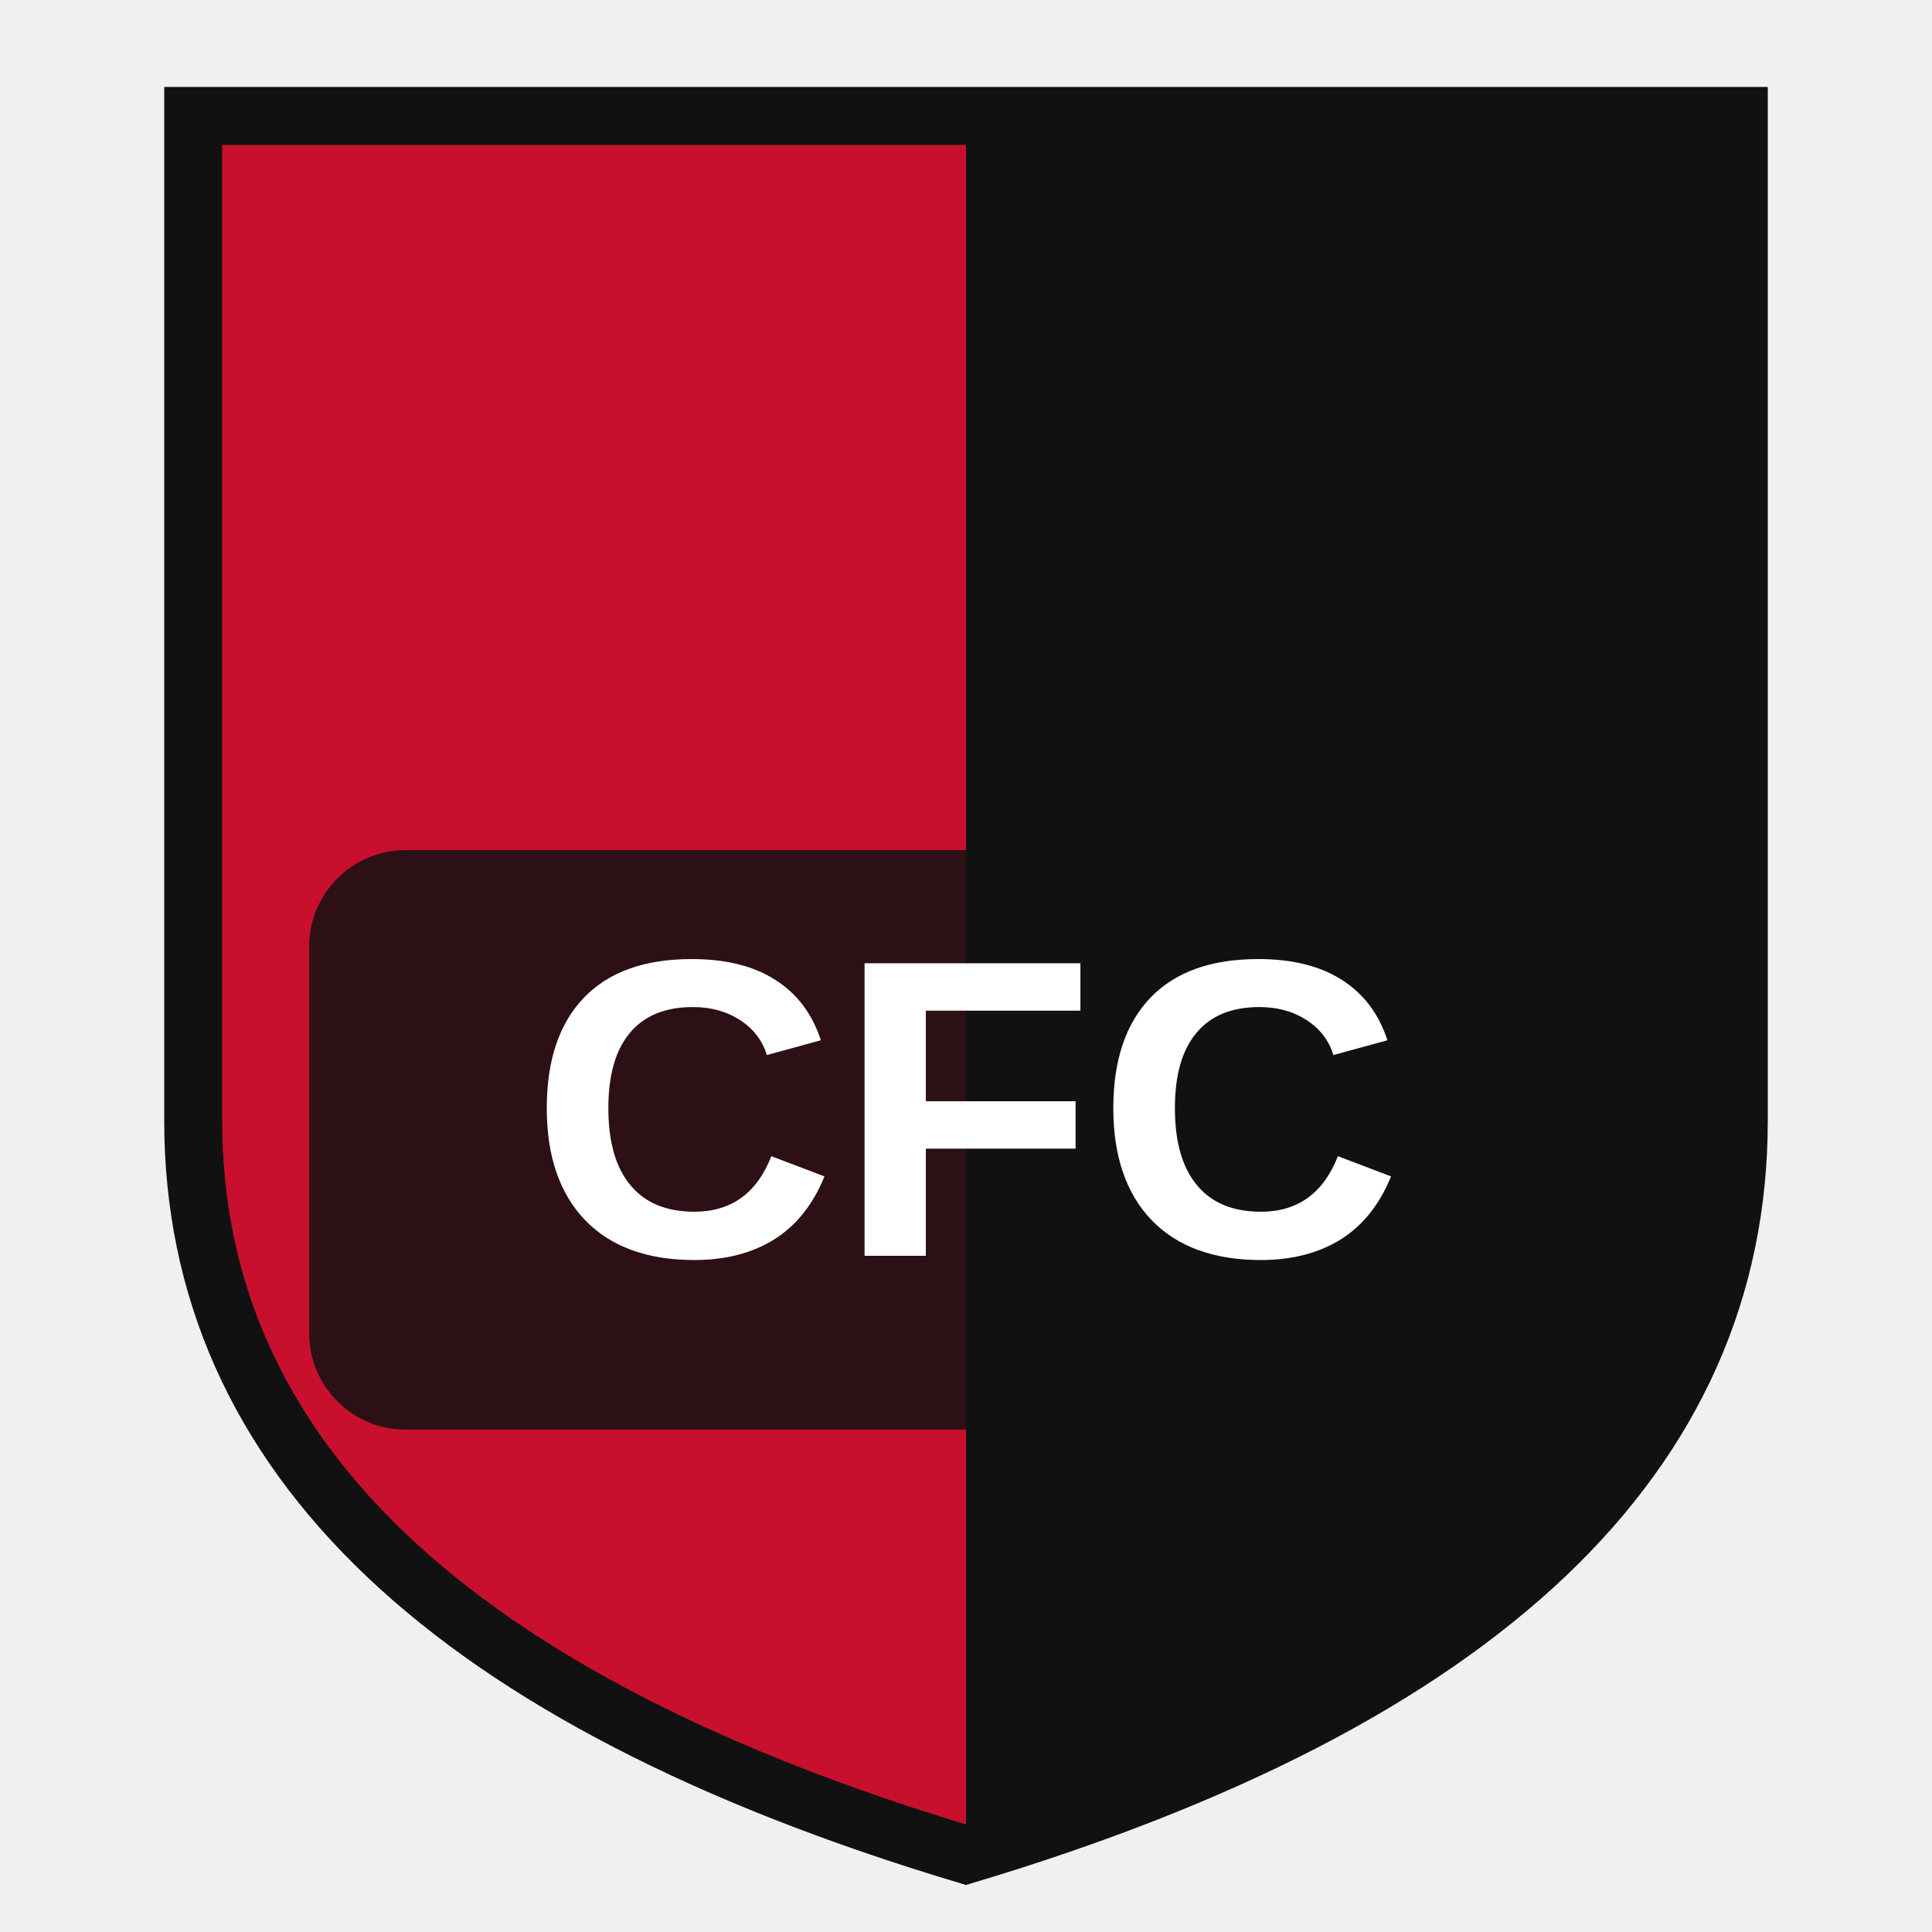
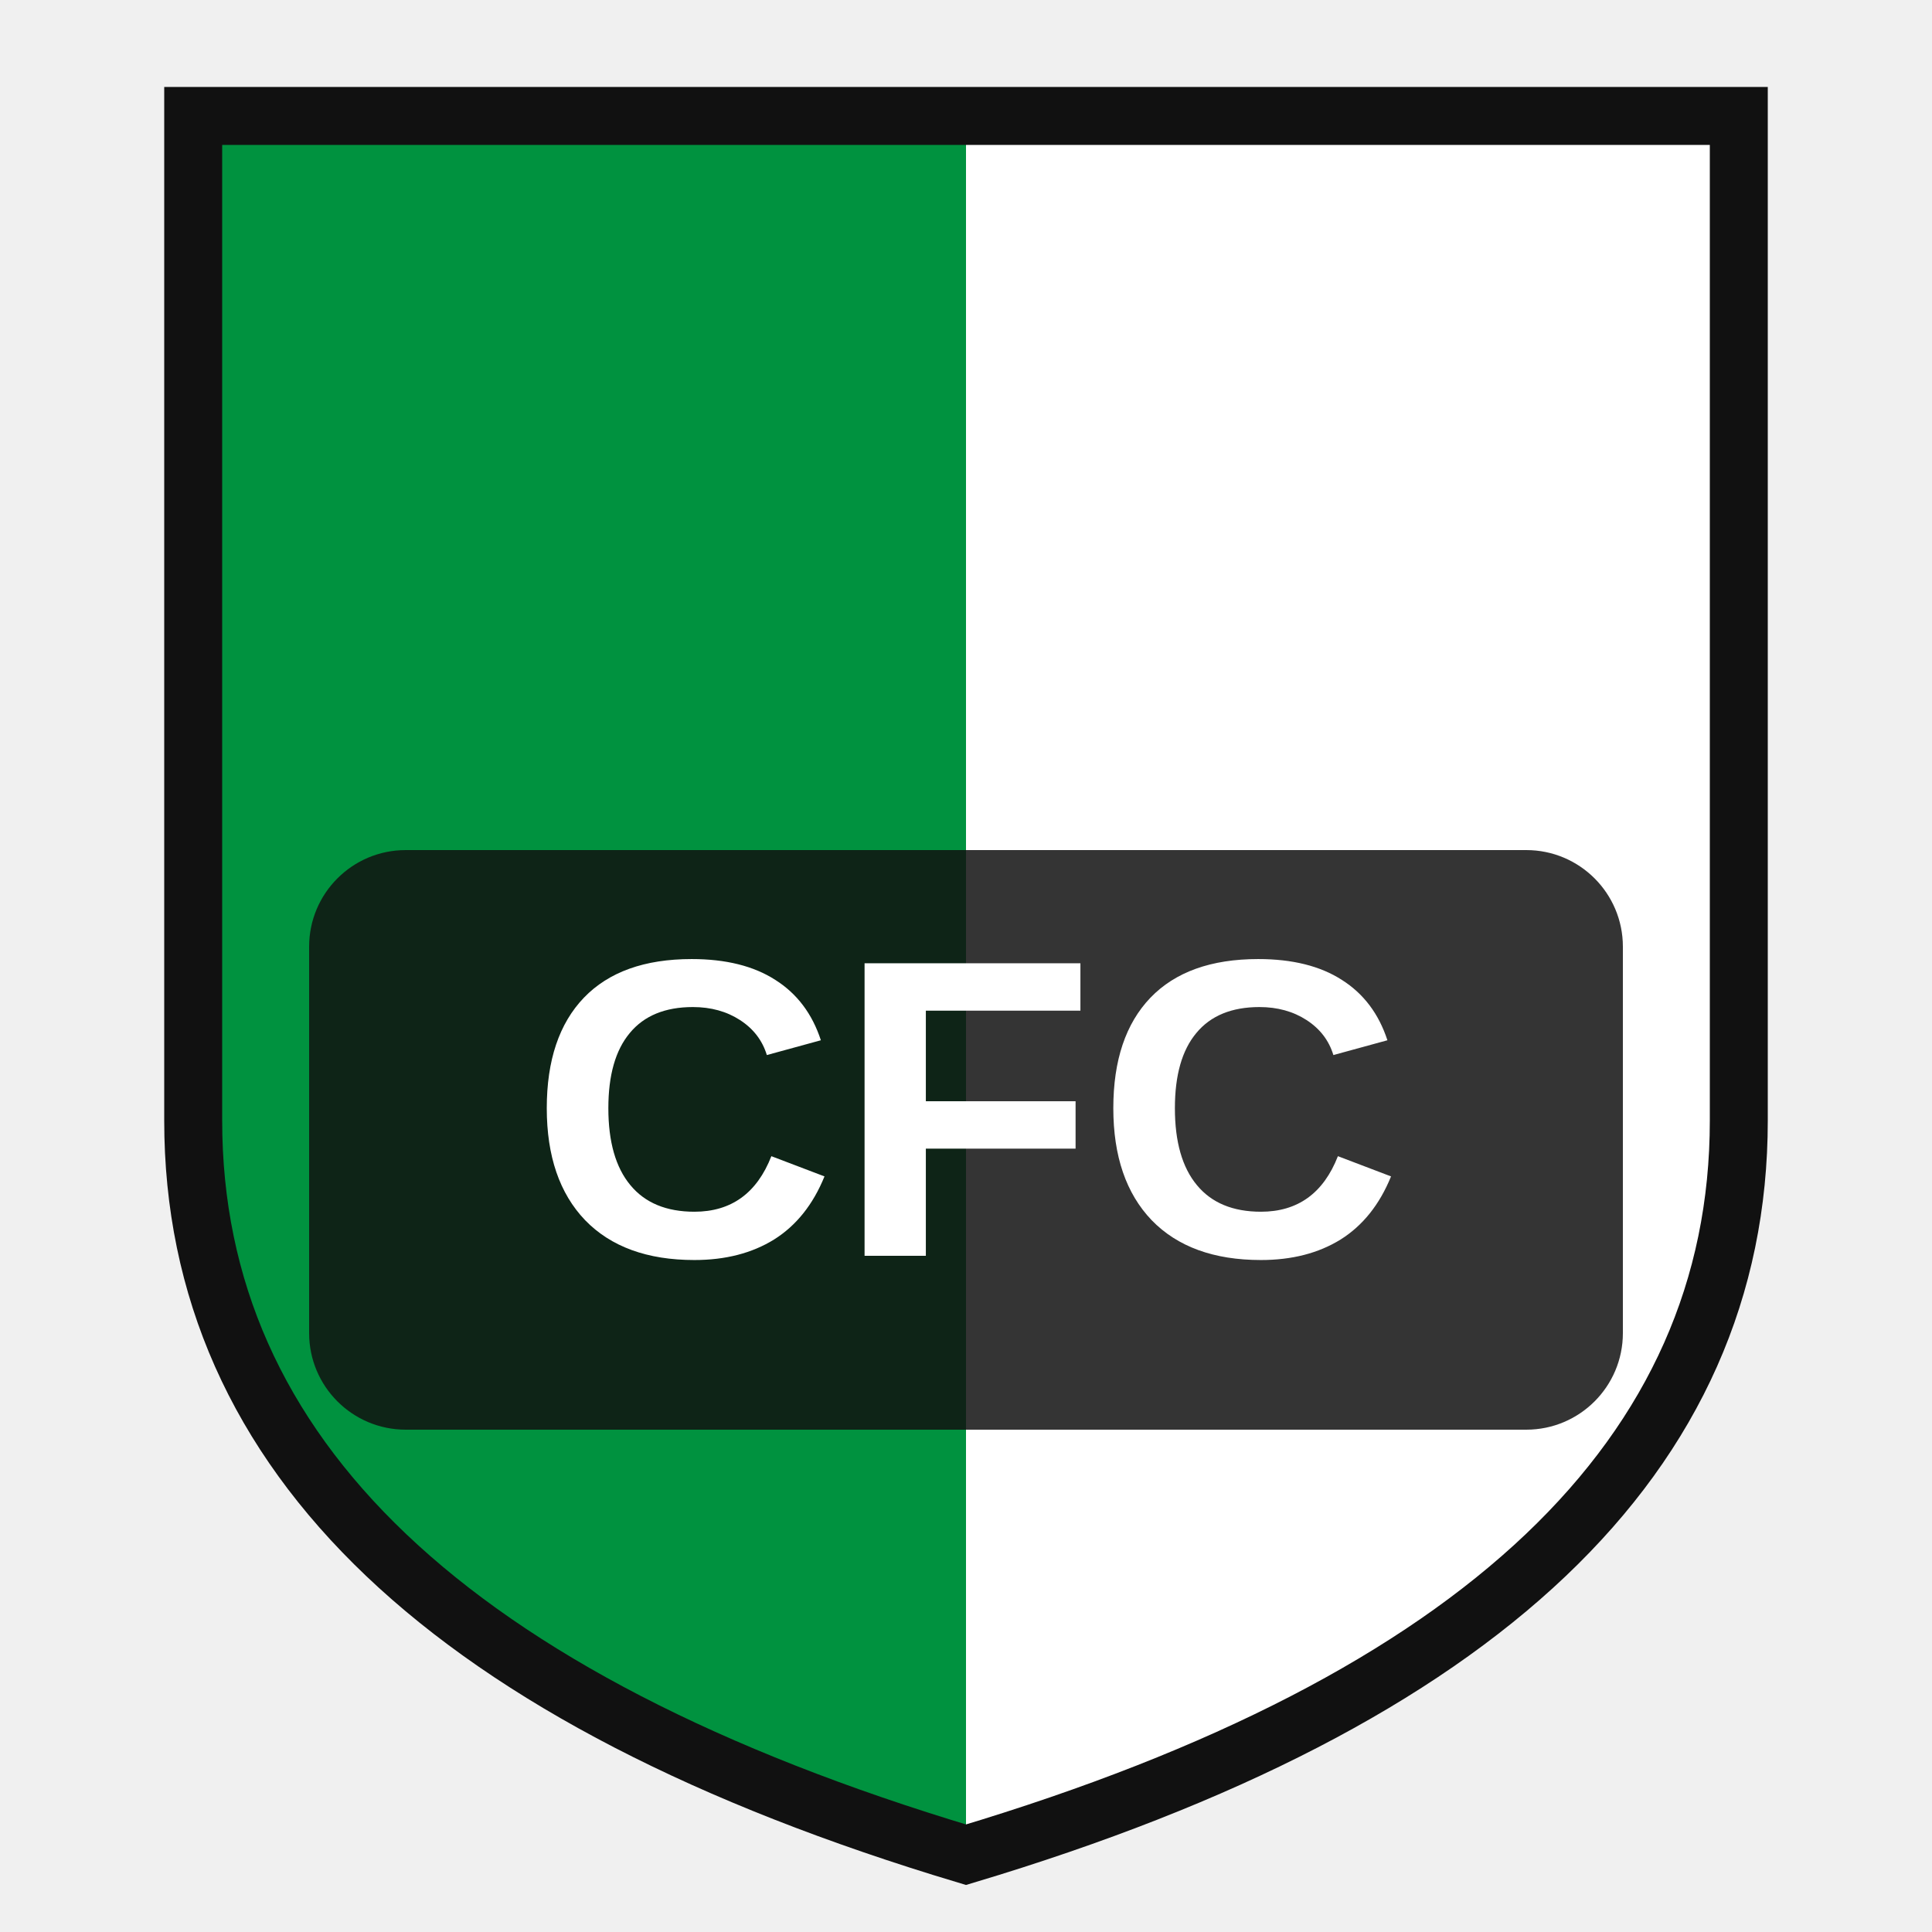
<svg xmlns="http://www.w3.org/2000/svg" viewBox="0 0 100 100" role="img" aria-label="Coritiba FC">
  <defs>
    <clipPath id="s">
      <path d="M10 6 H90 V58 Q90 84 50 96 Q10 84 10 58 Z" />
    </clipPath>
  </defs>
  <g clip-path="url(#s)">
-     <rect x="0" y="0" width="50" height="100" fill="#c8102e" />
-     <rect x="50" y="0" width="50" height="100" fill="#111111" />
+     <rect x="0" y="0" width="50" height="100" fill="#00923f" />
+     <rect x="50" y="0" width="50" height="100" fill="#ffffff" />
  </g>
  <path d="M10 6 H90 V58 Q90 84 50 96 Q10 84 10 58 Z" fill="none" stroke="#111111" stroke-width="3" />
  <rect x="16" y="44" width="68" height="30" rx="5" fill="#111111" opacity="0.85" />
  <text x="50" y="65" text-anchor="middle" font-family="Arial, Helvetica, sans-serif" font-weight="700" font-size="22" fill="#ffffff">CFC</text>
</svg>
